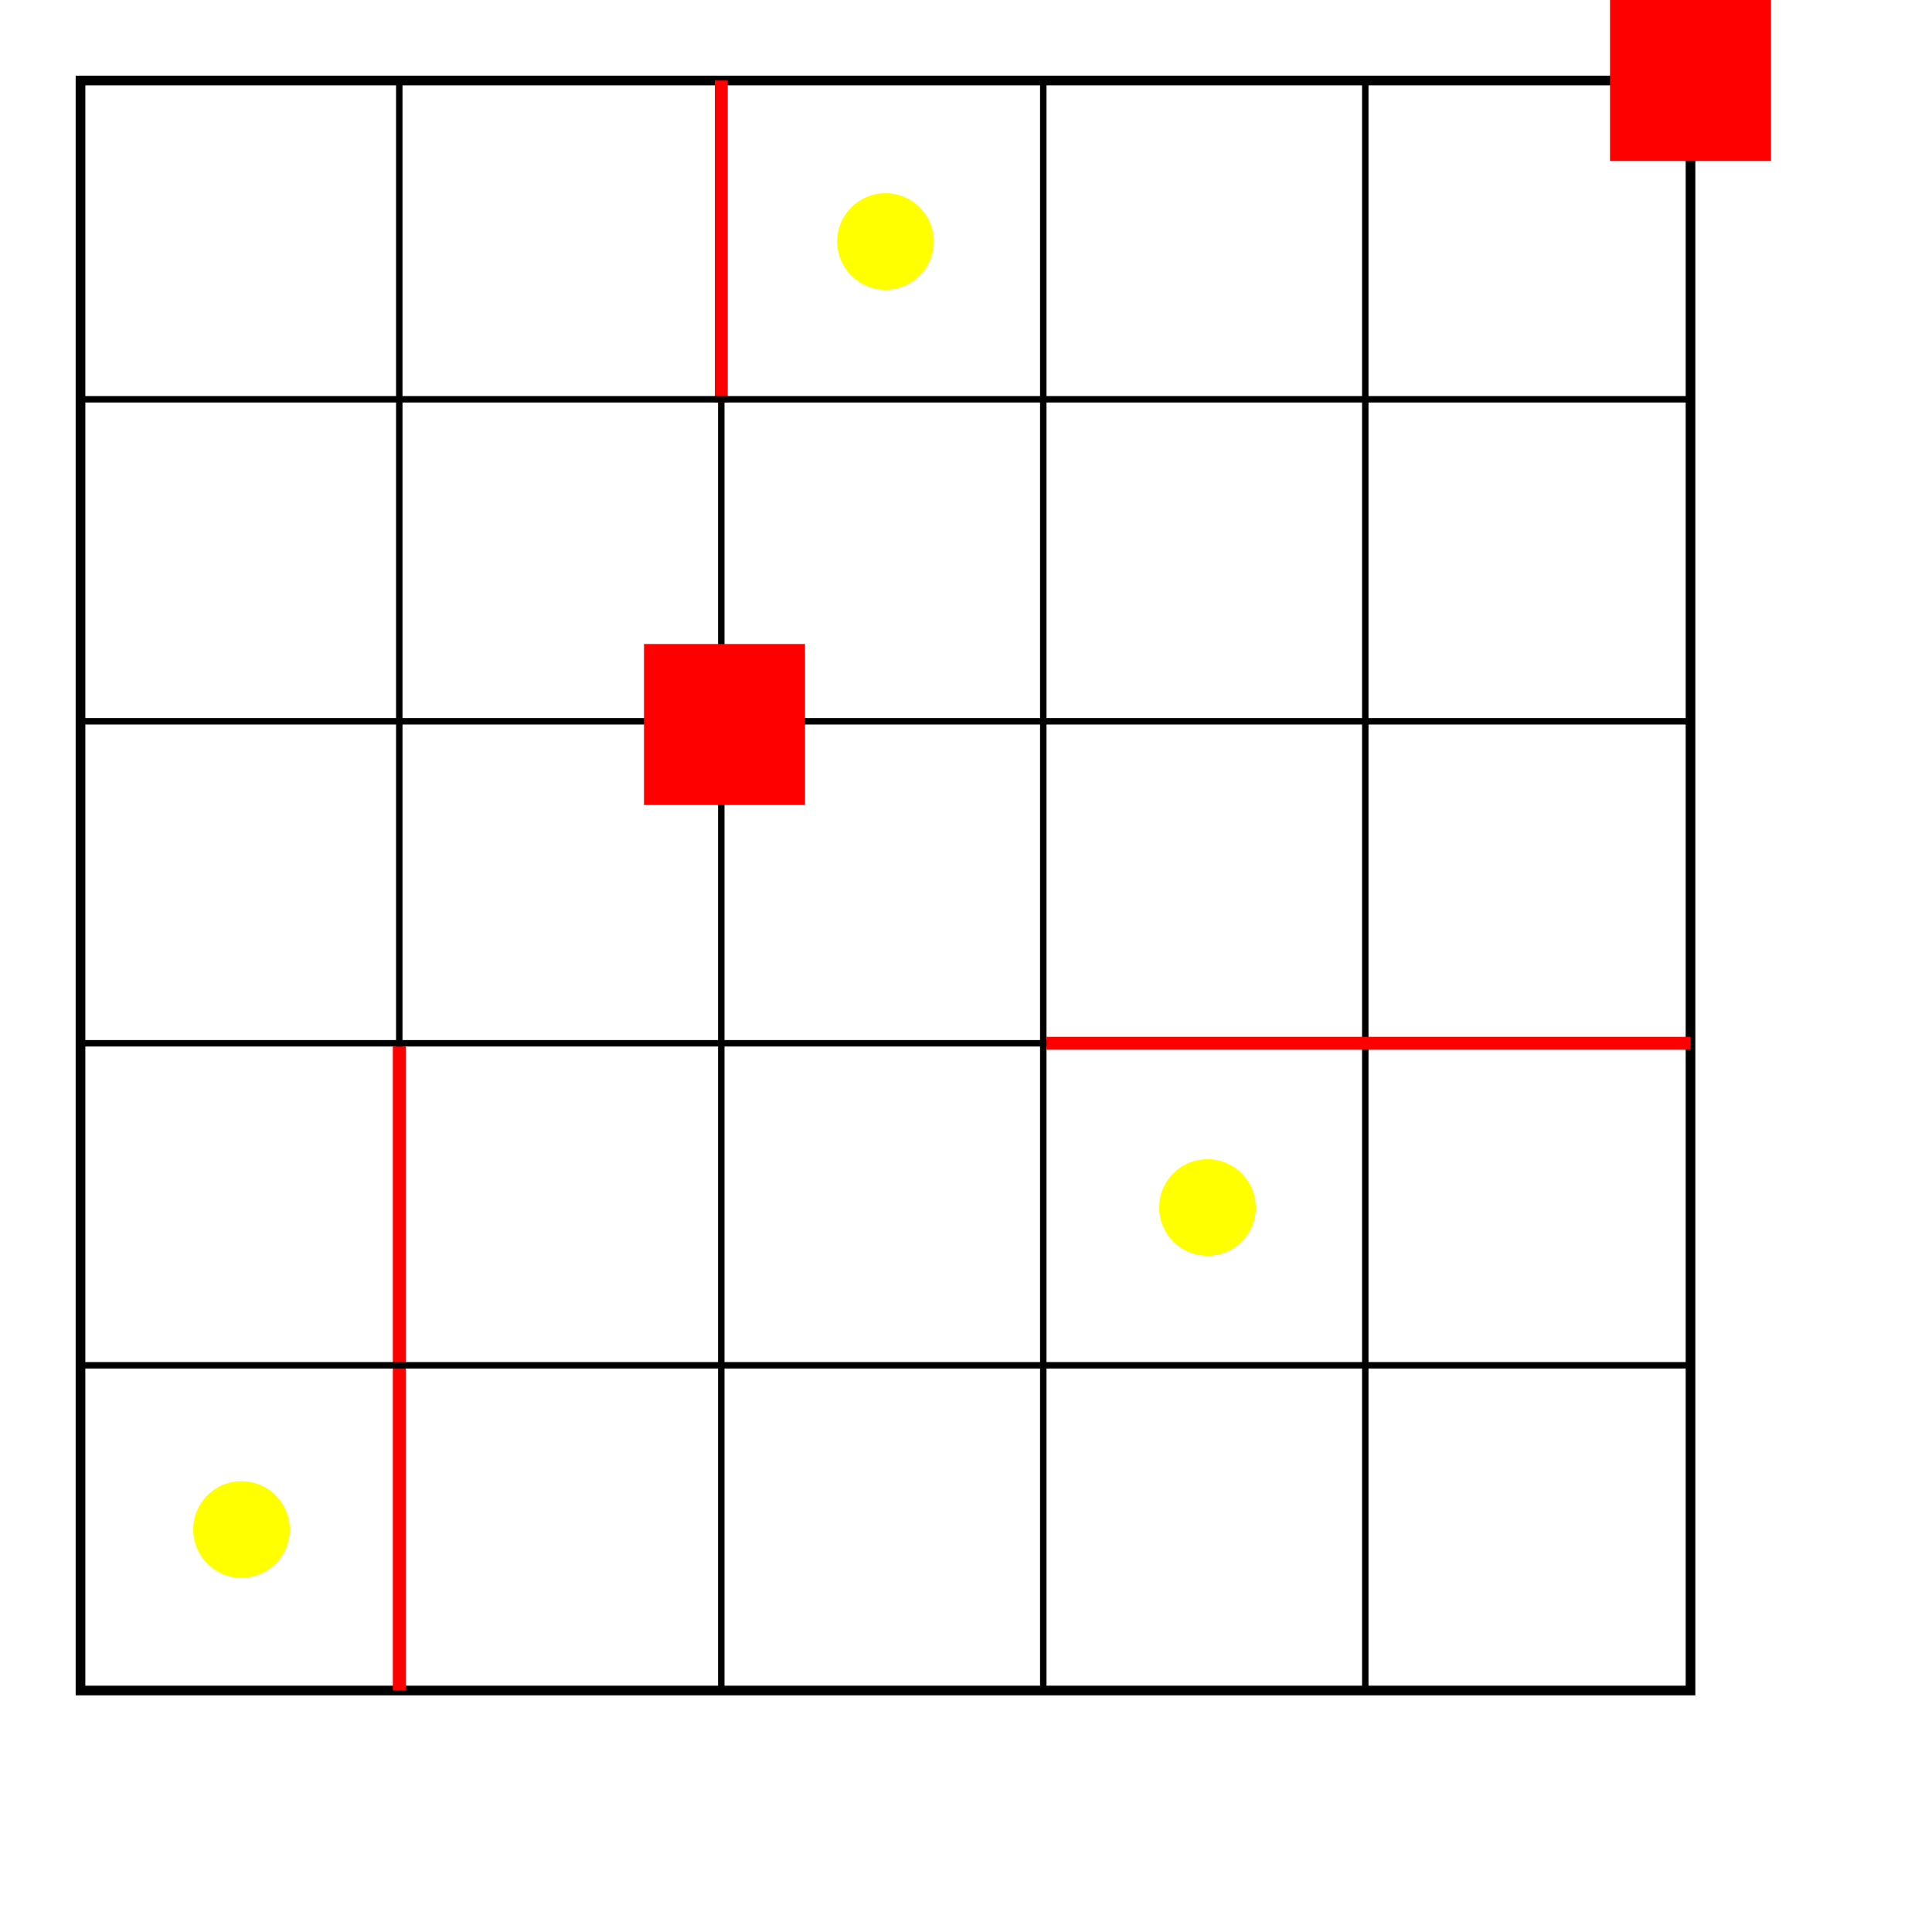
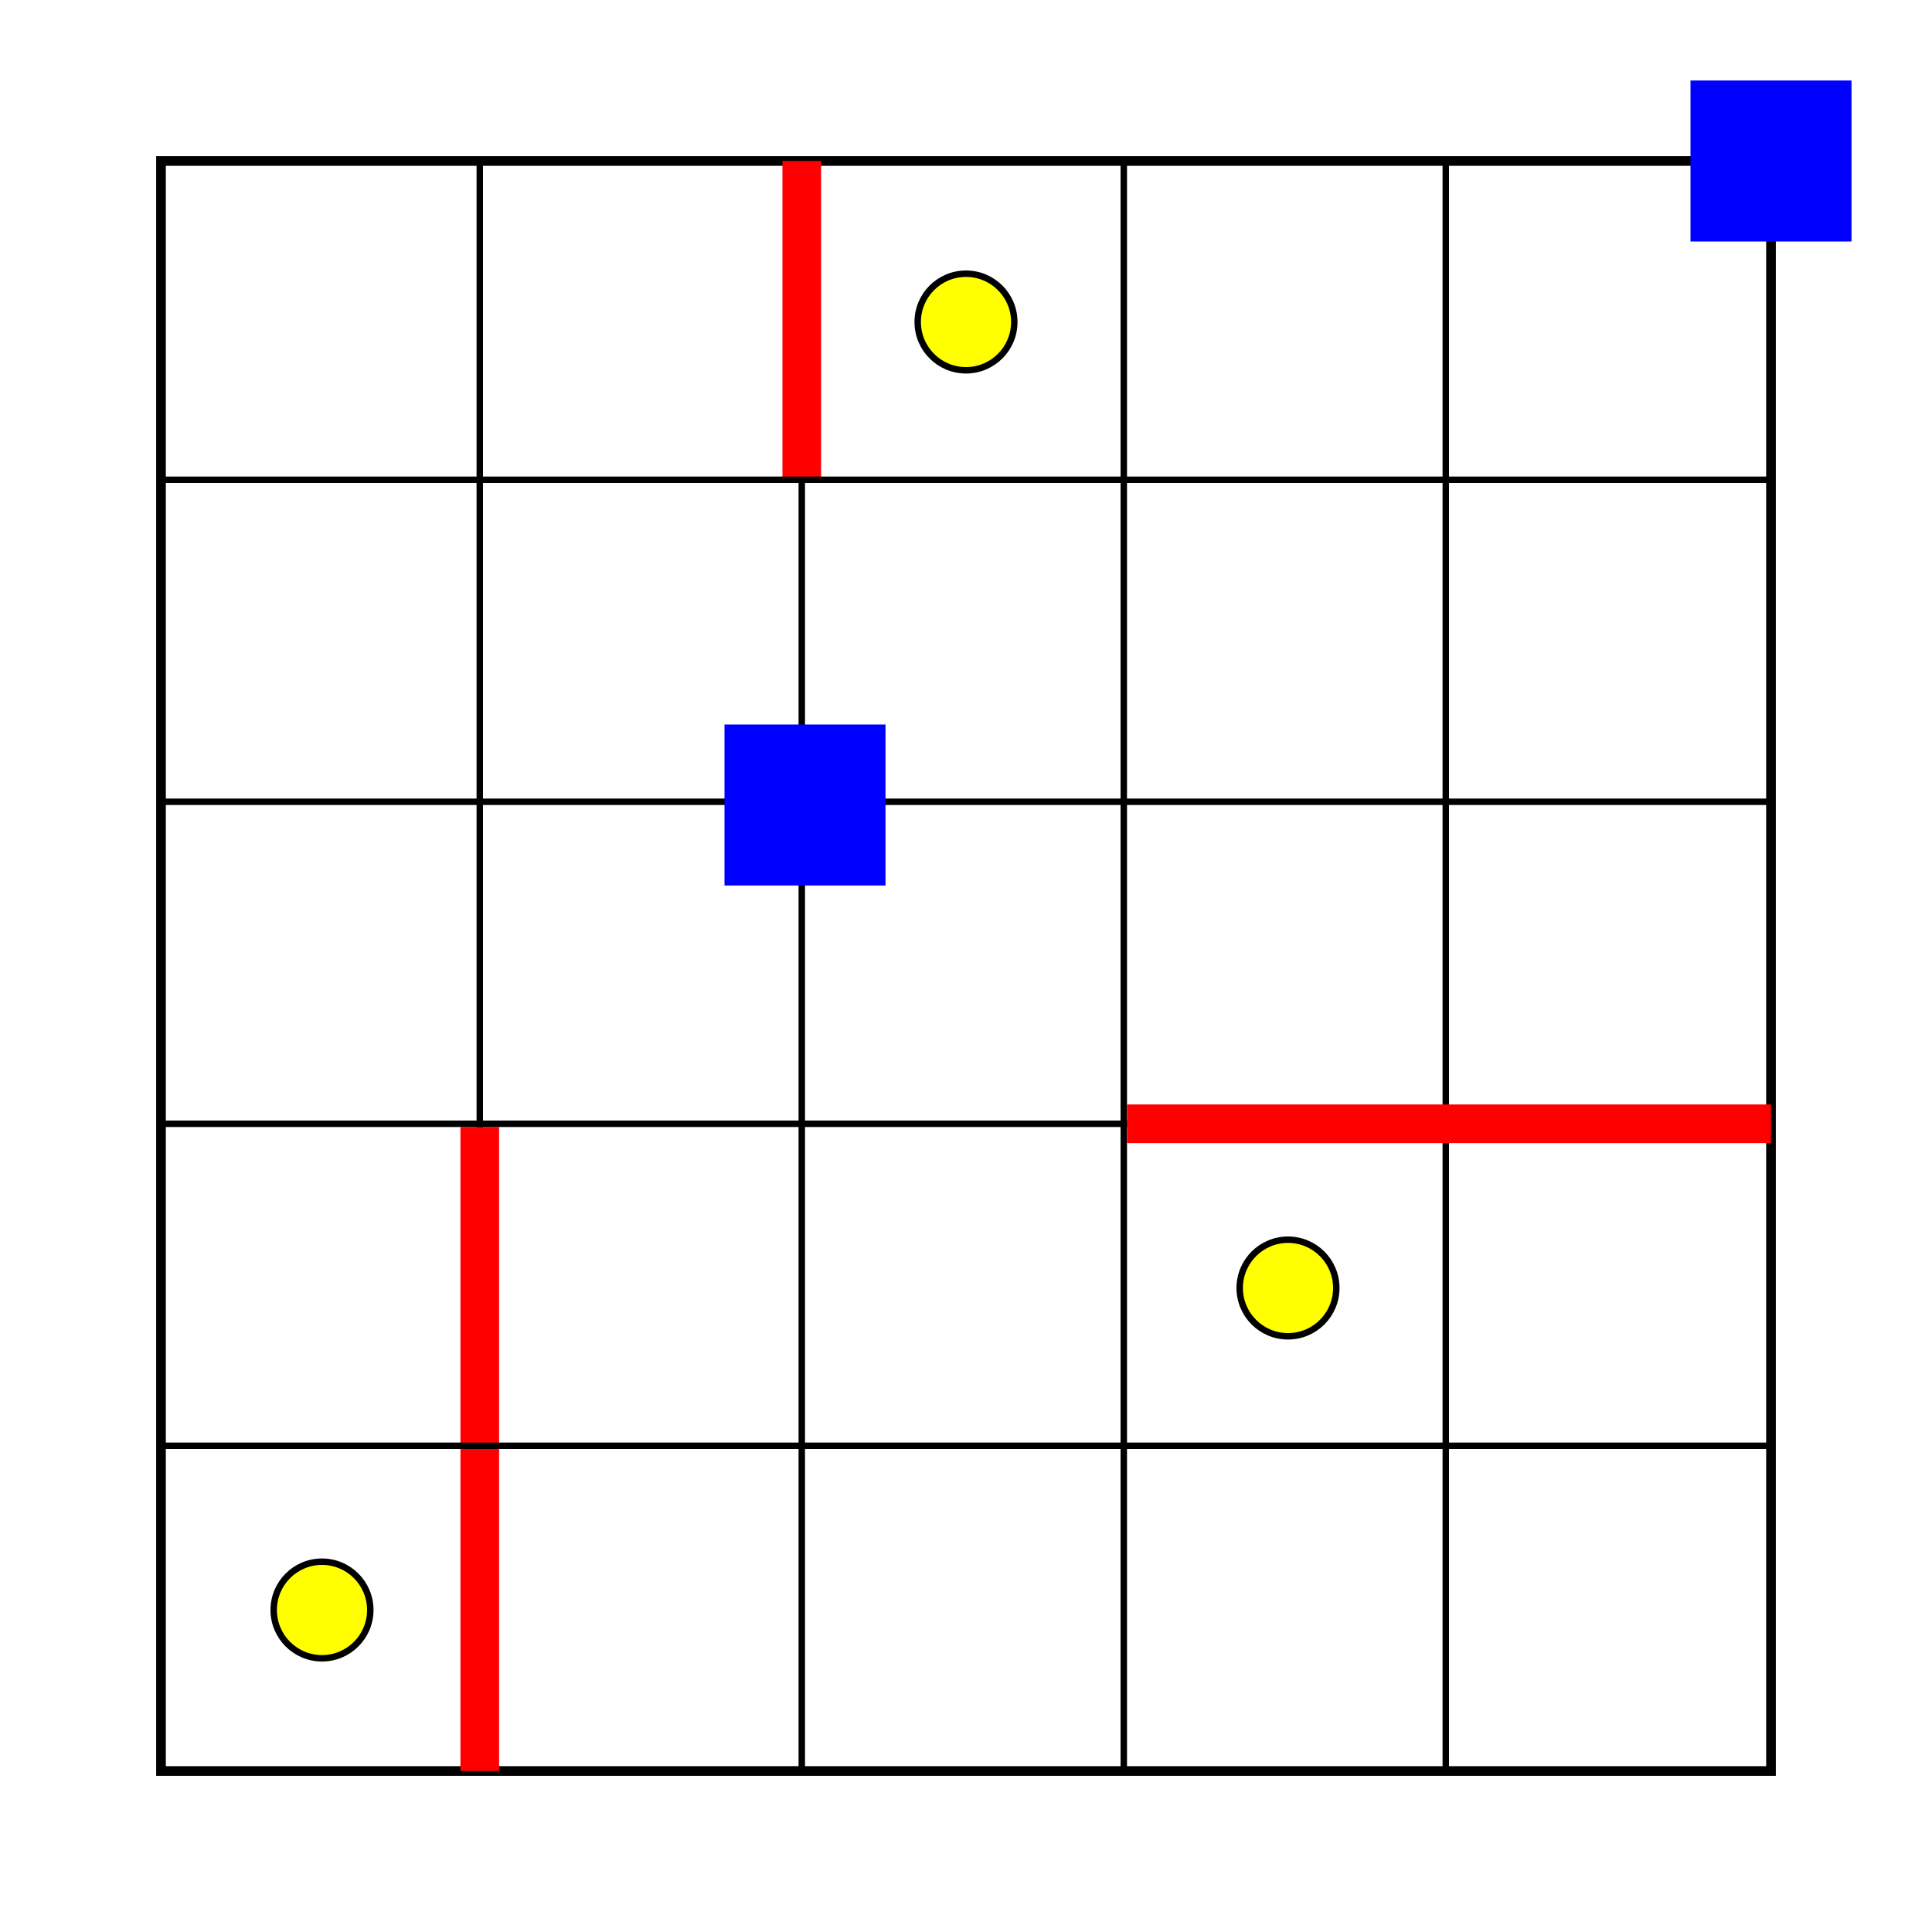
<svg xmlns="http://www.w3.org/2000/svg" version="1.1" width="600" height="600">
  <rect width="600" height="600" style="fill:#FFFFFF" />
-   <g transform="translate(25, 25)">
+   <g transform="translate(50, 50)">
    <rect width="500" height="500" style="fill:#FFFFFF;stroke-width:3;stroke:#000000" />
    <line x1="99" y1="0" x2="99" y2="500" style="stroke-width:2;stroke:black" />
    <line x1="199" y1="0" x2="199" y2="500" style="stroke-width:2;stroke:black" />
    <line x1="299" y1="0" x2="299" y2="500" style="stroke-width:2;stroke:black" />
    <line x1="399" y1="0" x2="399" y2="500" style="stroke-width:2;stroke:black" />
-     <line x1="99" y1="300" x2="99" y2="500" style="stroke-width:4;stroke:red" />
-     <line x1="199" y1="0" x2="199" y2="100" style="stroke-width:4;stroke:red" />
+     <line x1="99" y1="300" x2="99" y2="500" style="stroke-width:12;stroke:red" />
+     <line x1="199" y1="0" x2="199" y2="100" style="stroke-width:12;stroke:red" />
    <line x1="0" y1="99" x2="500" y2="99" style="stroke-width:2;stroke:black" />
    <line x1="0" y1="199" x2="500" y2="199" style="stroke-width:2;stroke:black" />
    <line x1="0" y1="299" x2="500" y2="299" style="stroke-width:2;stroke:black" />
    <line x1="0" y1="399" x2="500" y2="399" style="stroke-width:2;stroke:black" />
-     <line x1="300" y1="299" x2="500" y2="299" style="stroke-width:4;stroke:red" />
-     <circle cx="250" cy="50" r="15" fill="yellow" />
-     <circle cx="350" cy="350" r="15" fill="yellow" />
-     <circle cx="50" cy="450" r="15" fill="yellow" />
-     <rect x="475" y="-25" width="50" height="50" fill="red" />
-     <rect x="175" y="175" width="50" height="50" fill="red" />
-     <rect x="-10025" y="10475" width="50" height="50" fill="red" />
+     <line x1="300" y1="299" x2="500" y2="299" style="stroke-width:12;stroke:red" />
+     <circle cx="250" cy="50" r="15" fill="yellow" style="stroke-width:2;stroke:black" />
+     <circle cx="350" cy="350" r="15" fill="yellow" style="stroke-width:2;stroke:black" />
+     <circle cx="50" cy="450" r="15" fill="yellow" style="stroke-width:2;stroke:black" />
+     <rect x="475" y="-25" width="50" height="50" fill="blue" />
+     <rect x="175" y="175" width="50" height="50" fill="blue" />
+     <rect x="-10025" y="10475" width="50" height="50" fill="blue" />
  </g>
</svg>
